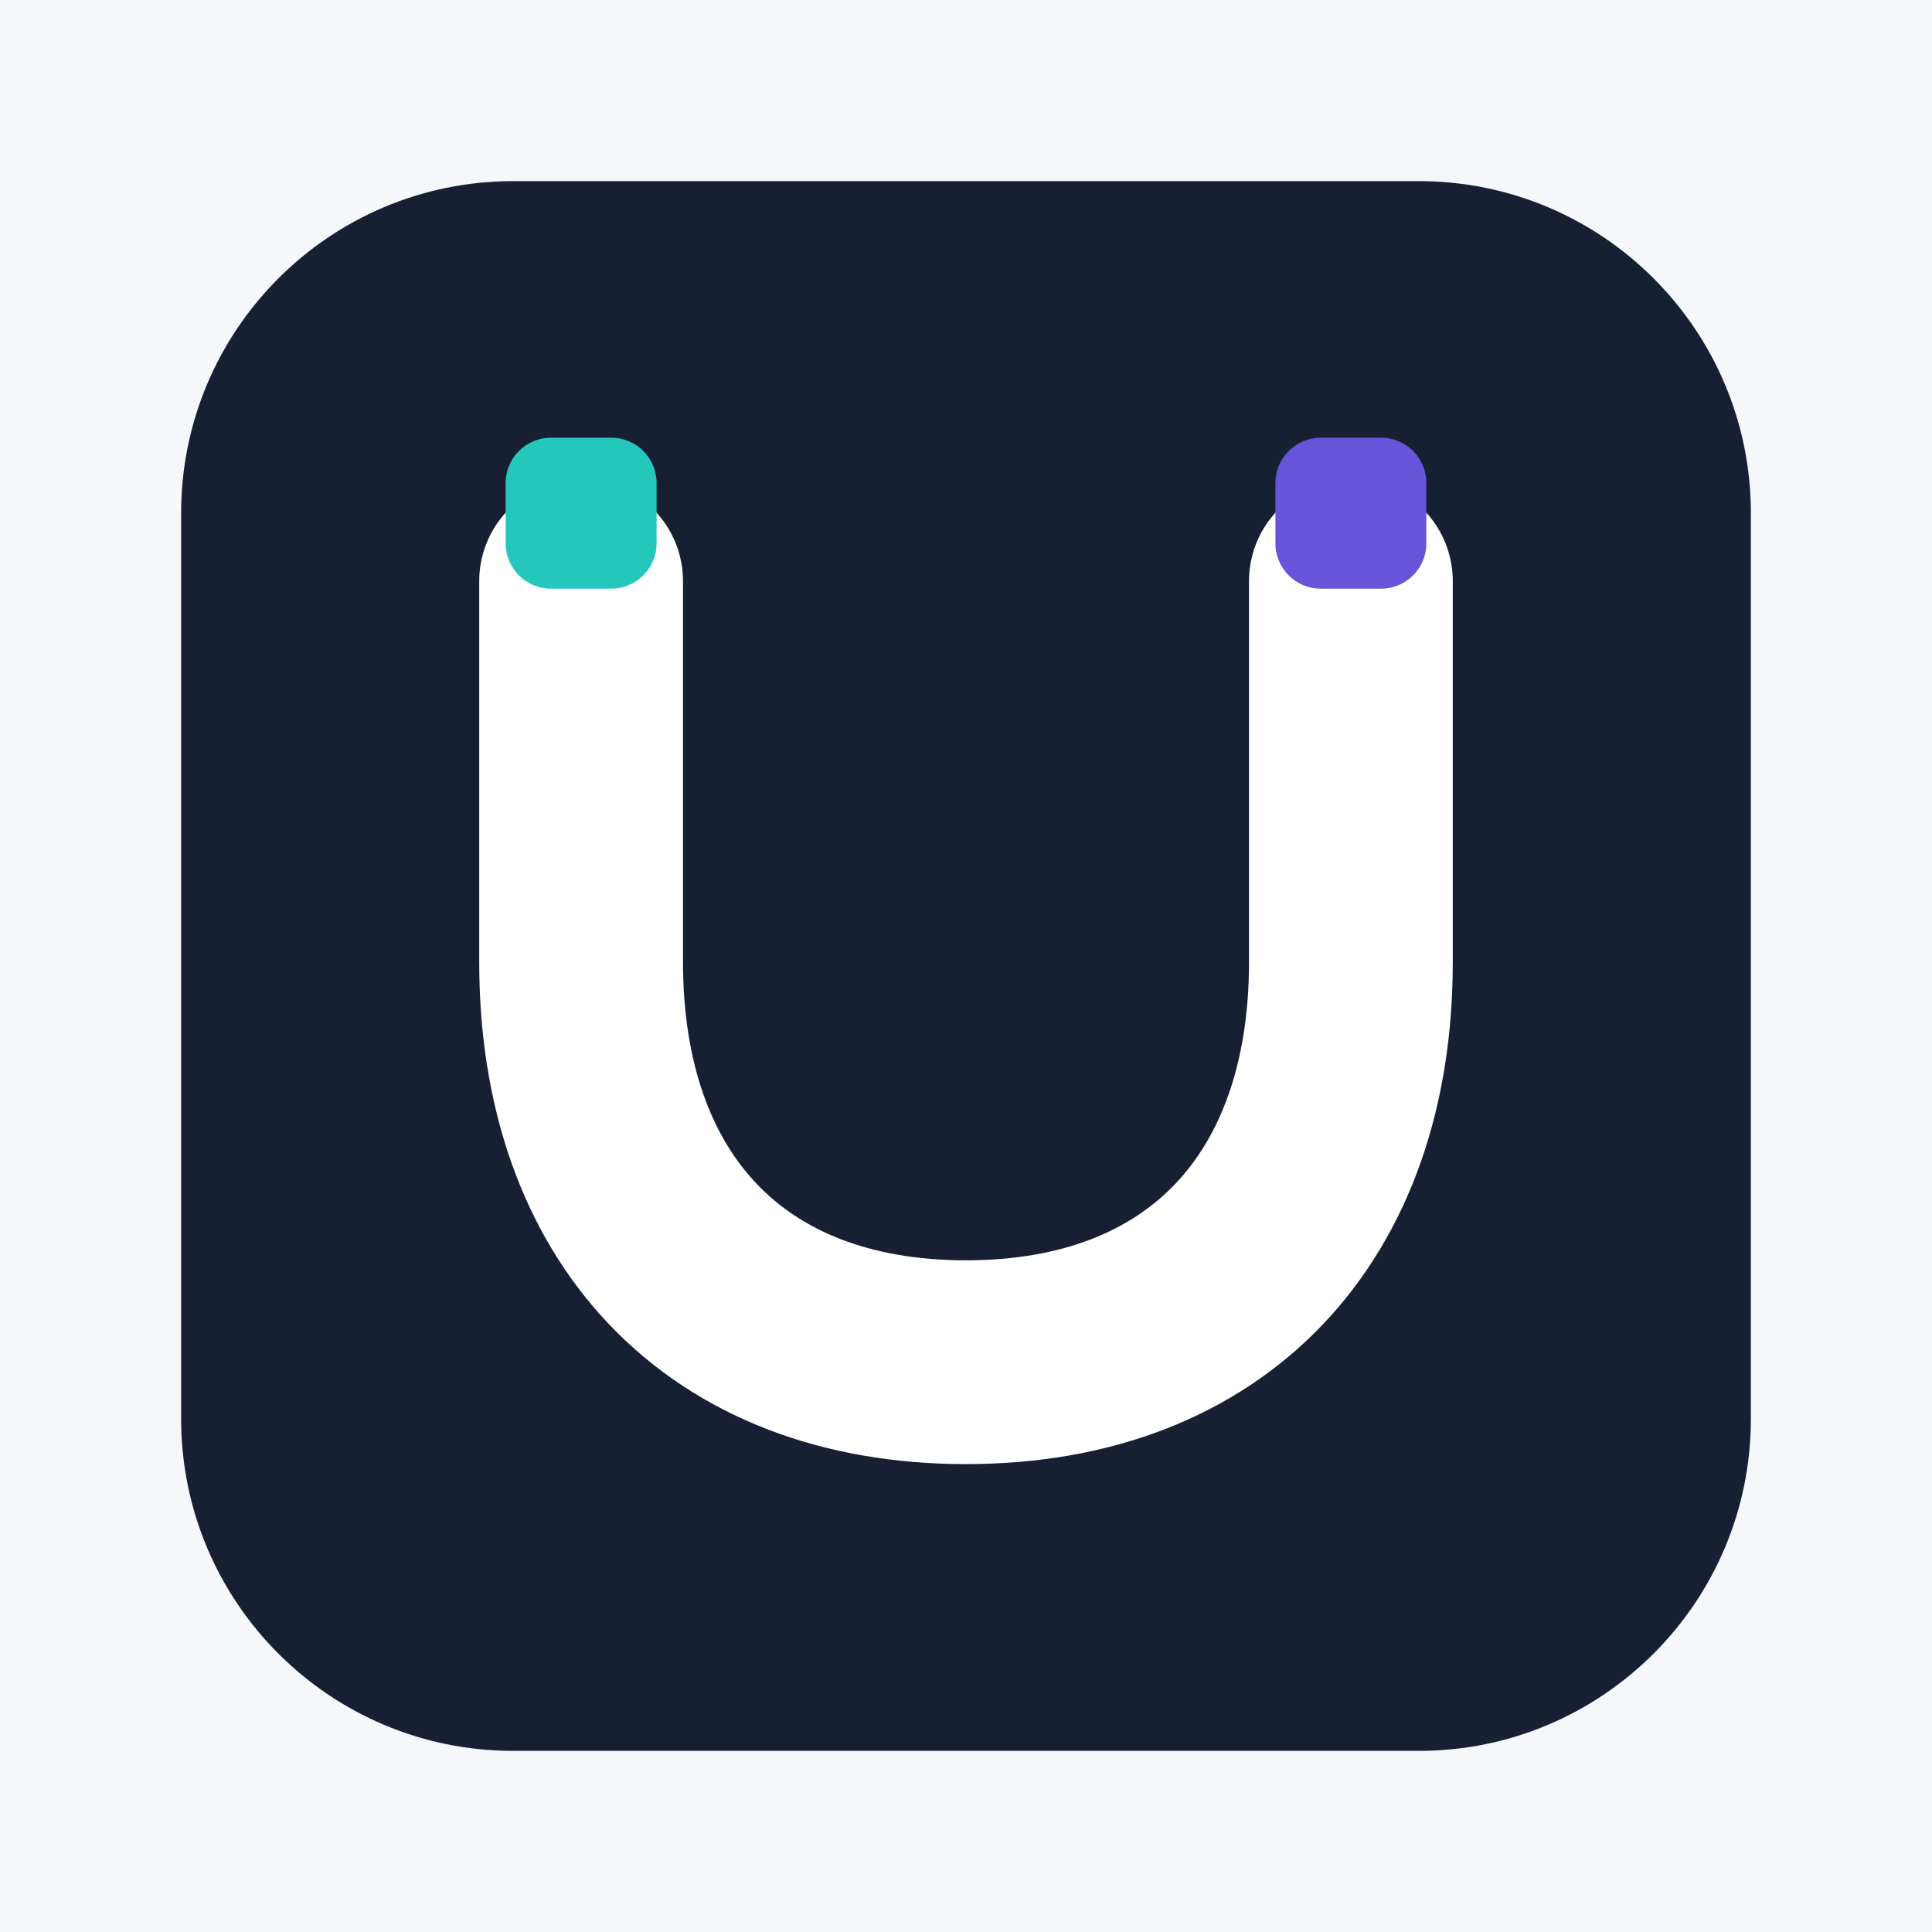
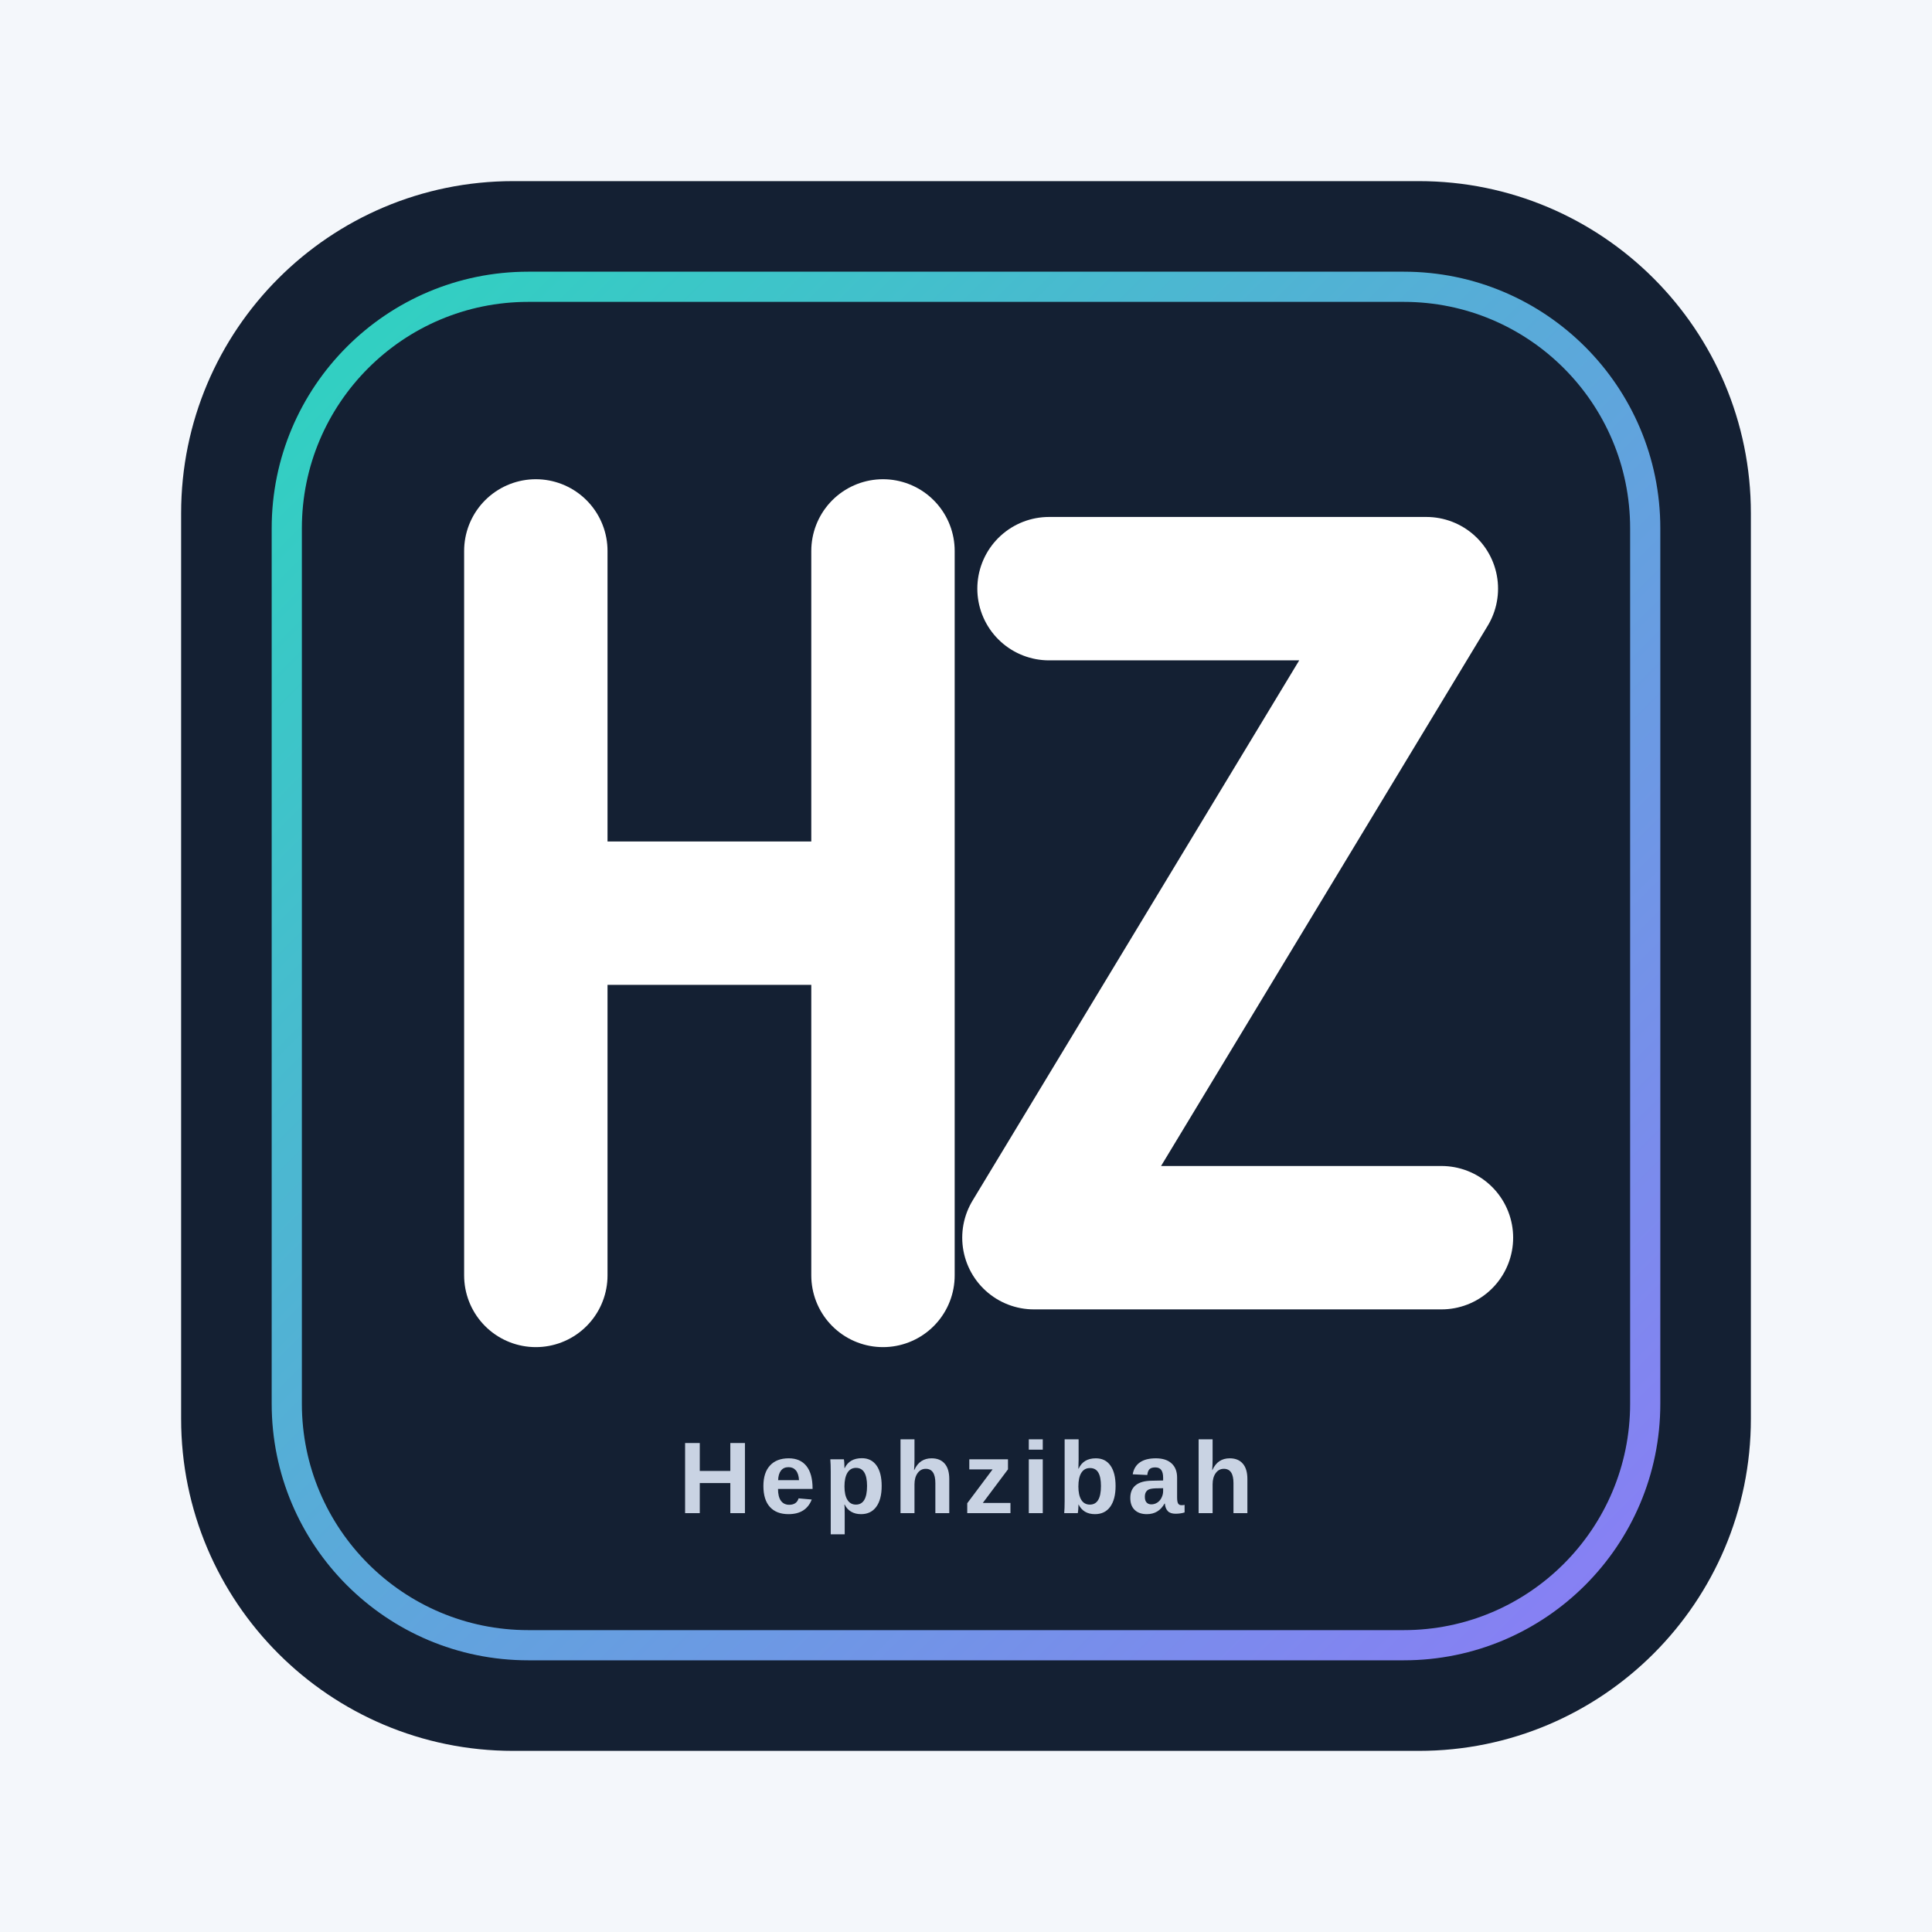
<svg xmlns="http://www.w3.org/2000/svg" viewBox="0 0 512 512">
-   <rect width="512" height="512" fill="#f5f7fb" />
-   <rect x="48" y="48" width="416" height="416" rx="88" fill="#172033" />
-   <path d="M154 154v101c0 65 38 106 102 106s102-41 102-106V154" fill="none" stroke="#ffffff" stroke-width="54" stroke-linecap="round" />
-   <rect x="134" y="116" width="40" height="40" rx="12" fill="#25c7bd" />
-   <rect x="338" y="116" width="40" height="40" rx="12" fill="#6754d9" />
+   <defs>
+     <linearGradient id="accent" x1="0" y1="0" x2="1" y2="1">
+       <stop offset="0" stop-color="#2dd4bf" />
+       <stop offset="1" stop-color="#8b7cf6" />
+     </linearGradient>
+   </defs>
+   <rect width="512" height="512" fill="#f4f7fb" />
+   <rect x="48" y="48" width="416" height="416" rx="88" fill="#142033" />
+   <rect x="76" y="76" width="360" height="360" rx="64" fill="none" stroke="url(#accent)" stroke-width="8" />
+   <path d="M142 146v192M142 242h92M234 146v192" fill="none" stroke="#fff" stroke-width="38" stroke-linecap="round" stroke-linejoin="round" />
+   <path d="M278 156h100L274 328h108" fill="none" stroke="#fff" stroke-width="38" stroke-linecap="round" stroke-linejoin="round" />
+   <text x="256" y="401" fill="#c9d3e3" font-family="Arial, Helvetica, sans-serif" font-size="27" font-weight="700" letter-spacing="2" text-anchor="middle">Hephzibah</text>
</svg>
